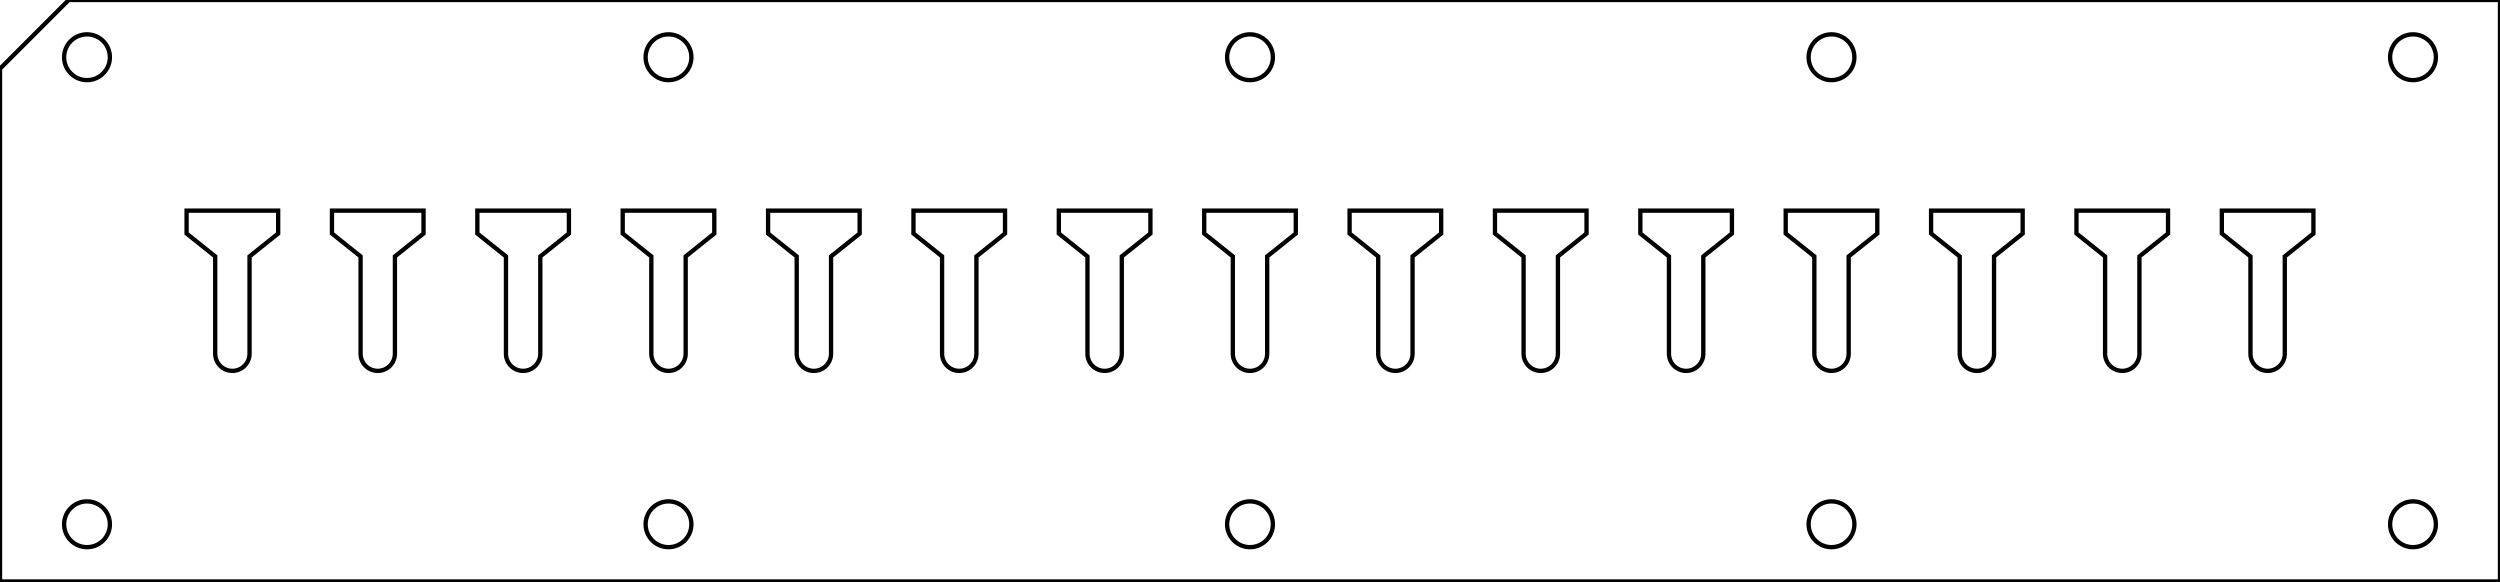
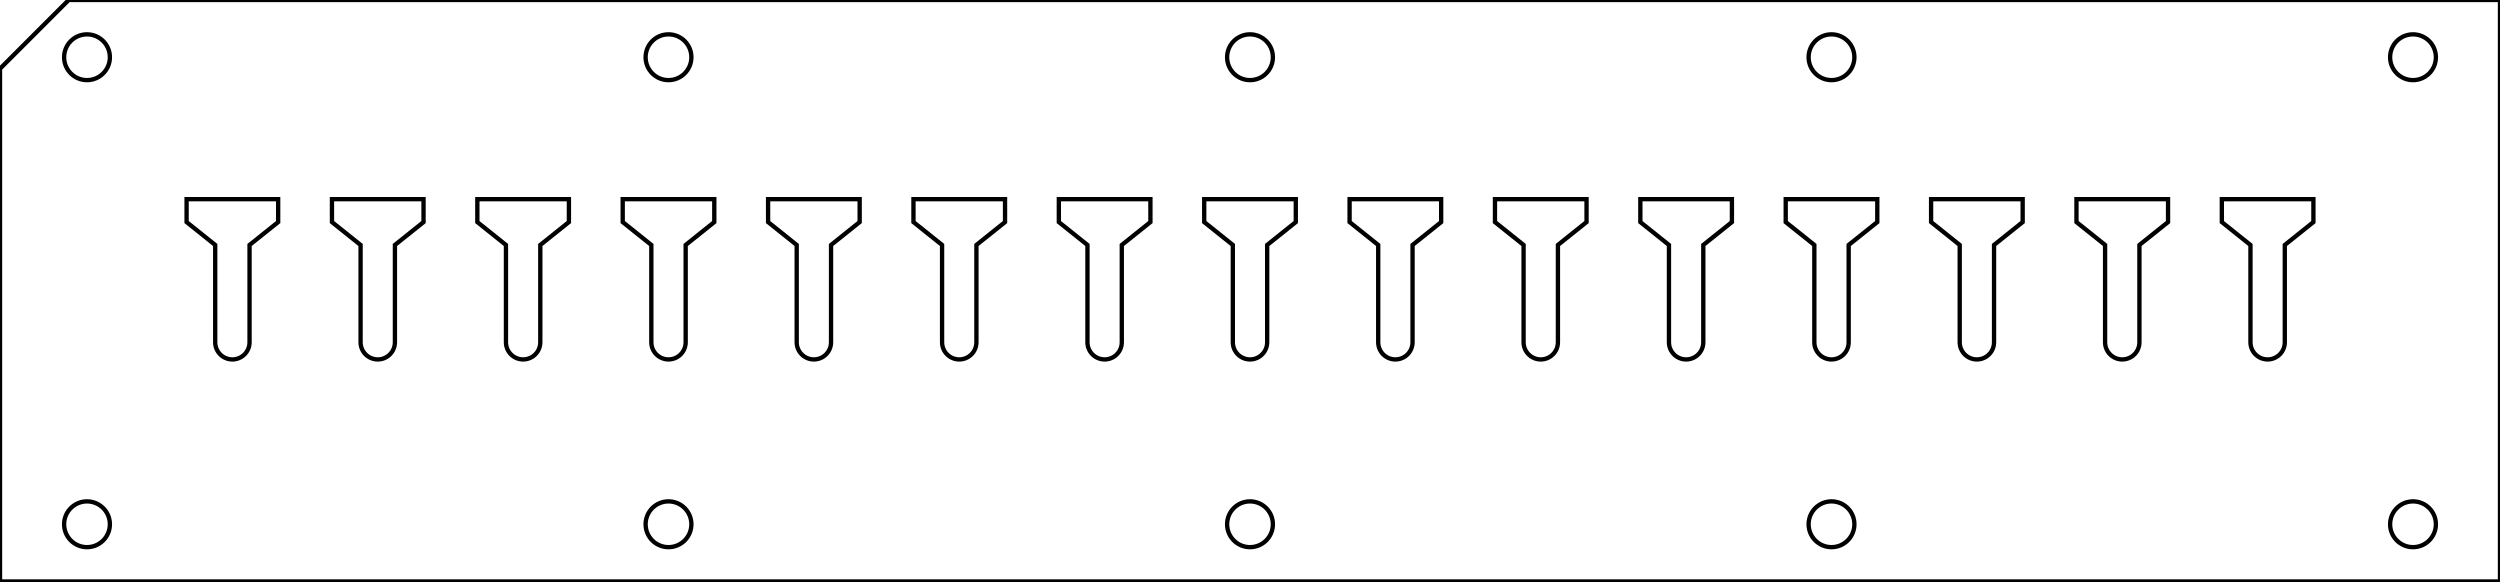
<svg xmlns="http://www.w3.org/2000/svg" width="109.200mm" height="25.400mm" viewBox="0 0 109.2 25.4">
  <path transform="matrix(1,0,0,1,0,0)" style="stroke:#000000;stroke-width:0.05mm;fill:none" d="  M0,3  L0,25.4  L109.2,25.4  L109.2,0  L3,0  z" />
  <circle transform="matrix(1,0,0,1,3.8,22.9)" style="stroke:#000000;stroke-width:0.05mm;fill:none" r="1" cx="0" cy="0" />
  <circle transform="matrix(1,0,0,1,29.2,22.9)" style="stroke:#000000;stroke-width:0.05mm;fill:none" r="1" cx="0" cy="0" />
  <circle transform="matrix(1,0,0,1,54.6,22.9)" style="stroke:#000000;stroke-width:0.05mm;fill:none" r="1" cx="0" cy="0" />
  <circle transform="matrix(1,0,0,1,80,22.9)" style="stroke:#000000;stroke-width:0.05mm;fill:none" r="1" cx="0" cy="0" />
  <circle transform="matrix(1,0,0,1,105.4,22.9)" style="stroke:#000000;stroke-width:0.05mm;fill:none" r="1" cx="0" cy="0" />
  <circle transform="matrix(1,0,0,1,105.4,2.5)" style="stroke:#000000;stroke-width:0.05mm;fill:none" r="1" cx="0" cy="0" />
  <circle transform="matrix(1,0,0,1,80,2.5)" style="stroke:#000000;stroke-width:0.05mm;fill:none" r="1" cx="0" cy="0" />
  <circle transform="matrix(1,0,0,1,54.6,2.5)" style="stroke:#000000;stroke-width:0.05mm;fill:none" r="1" cx="0" cy="0" />
  <circle transform="matrix(1,0,0,1,29.2,2.5)" style="stroke:#000000;stroke-width:0.05mm;fill:none" r="1" cx="0" cy="0" />
  <circle transform="matrix(1,0,0,1,3.8,2.5)" style="stroke:#000000;stroke-width:0.05mm;fill:none" r="1" cx="0" cy="0" />
-   <path transform="matrix(1,0,0,1,10.15,12.7)" style="stroke:#000000;stroke-width:0.05mm;fill:none" d="  M-2,-3.5  L-2,-2.5  L-0.75,-1.5  L-0.75,2.75  A0.75,0.75 0 0,0 0.75,2.75  L0.75,-1.5  L2,-2.5  L2,-3.5   z" />
-   <path transform="matrix(1,0,0,1,16.5,12.7)" style="stroke:#000000;stroke-width:0.05mm;fill:none" d="  M-2,-3.5  L-2,-2.5  L-0.75,-1.5  L-0.75,2.75  A0.75,0.75 0 0,0 0.75,2.75  L0.75,-1.5  L2,-2.5  L2,-3.5   z" />
-   <path transform="matrix(1,0,0,1,22.85,12.7)" style="stroke:#000000;stroke-width:0.05mm;fill:none" d="  M-2,-3.5  L-2,-2.5  L-0.75,-1.5  L-0.75,2.75  A0.75,0.75 0 0,0 0.75,2.75  L0.75,-1.5  L2,-2.5  L2,-3.5   z" />
-   <path transform="matrix(1,0,0,1,29.2,12.7)" style="stroke:#000000;stroke-width:0.05mm;fill:none" d="  M-2,-3.5  L-2,-2.5  L-0.75,-1.5  L-0.75,2.75  A0.75,0.75 0 0,0 0.75,2.75  L0.75,-1.5  L2,-2.5  L2,-3.5   z" />
-   <path transform="matrix(1,0,0,1,35.55,12.7)" style="stroke:#000000;stroke-width:0.05mm;fill:none" d="  M-2,-3.5  L-2,-2.5  L-0.75,-1.5  L-0.75,2.75  A0.75,0.75 0 0,0 0.75,2.75  L0.75,-1.5  L2,-2.5  L2,-3.5   z" />
-   <path transform="matrix(1,0,0,1,41.9,12.7)" style="stroke:#000000;stroke-width:0.05mm;fill:none" d="  M-2,-3.5  L-2,-2.5  L-0.75,-1.5  L-0.75,2.75  A0.75,0.75 0 0,0 0.75,2.75  L0.75,-1.5  L2,-2.5  L2,-3.5  z" />
-   <path transform="matrix(1,0,0,1,48.25,12.7)" style="stroke:#000000;stroke-width:0.05mm;fill:none" d="  M-2,-3.5  L-2,-2.5  L-0.75,-1.5  L-0.75,2.75  A0.75,0.75 0 0,0 0.75,2.75  L0.75,-1.5  L2,-2.5  L2,-3.5   z" />
-   <path transform="matrix(1,0,0,1,54.6,12.7)" style="stroke:#000000;stroke-width:0.05mm;fill:none" d="  M-2,-3.5  L-2,-2.5  L-0.75,-1.5  L-0.75,2.75  A0.75,0.75 0 0,0 0.75,2.75  L0.75,-1.5  L2,-2.5  L2,-3.5   z" />
-   <path transform="matrix(1,0,0,1,60.95,12.7)" style="stroke:#000000;stroke-width:0.05mm;fill:none" d="  M-2,-3.5  L-2,-2.5  L-0.75,-1.5  L-0.75,2.75  A0.75,0.75 0 0,0 0.75,2.75  L0.75,-1.5  L2,-2.5  L2,-3.5   z" />
-   <path transform="matrix(1,0,0,1,67.3,12.7)" style="stroke:#000000;stroke-width:0.05mm;fill:none" d="  M-2,-3.5  L-2,-2.5  L-0.75,-1.5  L-0.75,2.75  A0.75,0.75 0 0,0 0.75,2.75  L0.75,-1.5  L2,-2.5  L2,-3.5   z" />
-   <path transform="matrix(1,0,0,1,73.65,12.7)" style="stroke:#000000;stroke-width:0.05mm;fill:none" d="  M-2,-3.5  L-2,-2.5  L-0.75,-1.5  L-0.75,2.75  A0.75,0.75 0 0,0 0.75,2.75  L0.75,-1.5  L2,-2.5  L2,-3.5   z" />
-   <path transform="matrix(1,0,0,1,80.0,12.7)" style="stroke:#000000;stroke-width:0.05mm;fill:none" d="  M-2,-3.5  L-2,-2.5  L-0.75,-1.5  L-0.75,2.75  A0.75,0.75 0 0,0 0.75,2.75  L0.75,-1.5  L2,-2.5  L2,-3.5   z" />
-   <path transform="matrix(1,0,0,1,86.35,12.7)" style="stroke:#000000;stroke-width:0.05mm;fill:none" d="  M-2,-3.5  L-2,-2.5  L-0.75,-1.5  L-0.75,2.75  A0.75,0.75 0 0,0 0.75,2.75  L0.75,-1.5  L2,-2.5  L2,-3.5   z" />
-   <path transform="matrix(1,0,0,1,92.7,12.7)" style="stroke:#000000;stroke-width:0.05mm;fill:none" d="  M-2,-3.5  L-2,-2.5  L-0.75,-1.5  L-0.75,2.75  A0.75,0.75 0 0,0 0.75,2.75  L0.75,-1.5  L2,-2.5  L2,-3.5   z" />
-   <path transform="matrix(1,0,0,1,99.05,12.7)" style="stroke:#000000;stroke-width:0.05mm;fill:none" d="  M-2,-3.5  L-2,-2.5  L-0.75,-1.5  L-0.75,2.75  A0.75,0.75 0 0,0 0.75,2.75  L0.75,-1.5  L2,-2.5  L2,-3.5   z" />
+   <path transform="matrix(1,0,0,1,10.15,12.2)" style="stroke:#000000;stroke-width:0.05mm;fill:none" d="  M-2,-3.5  L-2,-2.5  L-0.75,-1.5  L-0.75,2.75  A0.75,0.75 0 0,0 0.75,2.75  L0.75,-1.5  L2,-2.5  L2,-3.5   z" />
+   <path transform="matrix(1,0,0,1,16.5,12.2)" style="stroke:#000000;stroke-width:0.05mm;fill:none" d="  M-2,-3.5  L-2,-2.5  L-0.75,-1.5  L-0.75,2.75  A0.75,0.75 0 0,0 0.75,2.75  L0.75,-1.5  L2,-2.5  L2,-3.5   z" />
+   <path transform="matrix(1,0,0,1,22.85,12.2)" style="stroke:#000000;stroke-width:0.05mm;fill:none" d="  M-2,-3.5  L-2,-2.5  L-0.75,-1.5  L-0.75,2.75  A0.75,0.75 0 0,0 0.75,2.75  L0.75,-1.5  L2,-2.5  L2,-3.5   z" />
+   <path transform="matrix(1,0,0,1,29.2,12.2)" style="stroke:#000000;stroke-width:0.05mm;fill:none" d="  M-2,-3.5  L-2,-2.5  L-0.75,-1.5  L-0.75,2.75  A0.75,0.75 0 0,0 0.75,2.75  L0.75,-1.5  L2,-2.5  L2,-3.5   z" />
+   <path transform="matrix(1,0,0,1,35.55,12.2)" style="stroke:#000000;stroke-width:0.05mm;fill:none" d="  M-2,-3.5  L-2,-2.5  L-0.75,-1.5  L-0.75,2.75  A0.75,0.75 0 0,0 0.75,2.75  L0.75,-1.5  L2,-2.5  L2,-3.5   z" />
+   <path transform="matrix(1,0,0,1,41.9,12.2)" style="stroke:#000000;stroke-width:0.05mm;fill:none" d="  M-2,-3.5  L-2,-2.5  L-0.75,-1.5  L-0.75,2.75  A0.75,0.75 0 0,0 0.75,2.75  L0.75,-1.5  L2,-2.5  L2,-3.5  z" />
+   <path transform="matrix(1,0,0,1,48.25,12.2)" style="stroke:#000000;stroke-width:0.05mm;fill:none" d="  M-2,-3.5  L-2,-2.5  L-0.75,-1.5  L-0.75,2.75  A0.75,0.75 0 0,0 0.75,2.75  L0.75,-1.5  L2,-2.5  L2,-3.5   z" />
+   <path transform="matrix(1,0,0,1,54.6,12.2)" style="stroke:#000000;stroke-width:0.05mm;fill:none" d="  M-2,-3.5  L-2,-2.5  L-0.75,-1.5  L-0.75,2.75  A0.75,0.75 0 0,0 0.75,2.75  L0.75,-1.5  L2,-2.5  L2,-3.5   z" />
+   <path transform="matrix(1,0,0,1,60.95,12.2)" style="stroke:#000000;stroke-width:0.05mm;fill:none" d="  M-2,-3.5  L-2,-2.5  L-0.75,-1.5  L-0.75,2.75  A0.75,0.75 0 0,0 0.75,2.75  L0.75,-1.5  L2,-2.5  L2,-3.5   z" />
+   <path transform="matrix(1,0,0,1,67.3,12.2)" style="stroke:#000000;stroke-width:0.05mm;fill:none" d="  M-2,-3.5  L-2,-2.5  L-0.75,-1.5  L-0.75,2.75  A0.75,0.75 0 0,0 0.75,2.75  L0.75,-1.5  L2,-2.5  L2,-3.5   z" />
+   <path transform="matrix(1,0,0,1,73.65,12.2)" style="stroke:#000000;stroke-width:0.05mm;fill:none" d="  M-2,-3.5  L-2,-2.5  L-0.75,-1.5  L-0.75,2.75  A0.75,0.75 0 0,0 0.75,2.75  L0.75,-1.5  L2,-2.5  L2,-3.5   z" />
+   <path transform="matrix(1,0,0,1,80.0,12.2)" style="stroke:#000000;stroke-width:0.05mm;fill:none" d="  M-2,-3.5  L-2,-2.5  L-0.75,-1.5  L-0.75,2.75  A0.75,0.75 0 0,0 0.75,2.75  L0.75,-1.5  L2,-2.5  L2,-3.5   z" />
+   <path transform="matrix(1,0,0,1,86.35,12.2)" style="stroke:#000000;stroke-width:0.05mm;fill:none" d="  M-2,-3.5  L-2,-2.5  L-0.75,-1.5  L-0.75,2.75  A0.75,0.75 0 0,0 0.75,2.75  L0.75,-1.5  L2,-2.5  L2,-3.5   z" />
+   <path transform="matrix(1,0,0,1,92.7,12.2)" style="stroke:#000000;stroke-width:0.05mm;fill:none" d="  M-2,-3.5  L-2,-2.5  L-0.75,-1.5  L-0.75,2.75  A0.75,0.75 0 0,0 0.75,2.75  L0.75,-1.5  L2,-2.5  L2,-3.5   z" />
+   <path transform="matrix(1,0,0,1,99.05,12.2)" style="stroke:#000000;stroke-width:0.05mm;fill:none" d="  M-2,-3.5  L-2,-2.5  L-0.75,-1.5  L-0.75,2.75  A0.75,0.75 0 0,0 0.75,2.75  L0.75,-1.5  L2,-2.5  L2,-3.5   z" />
</svg>
